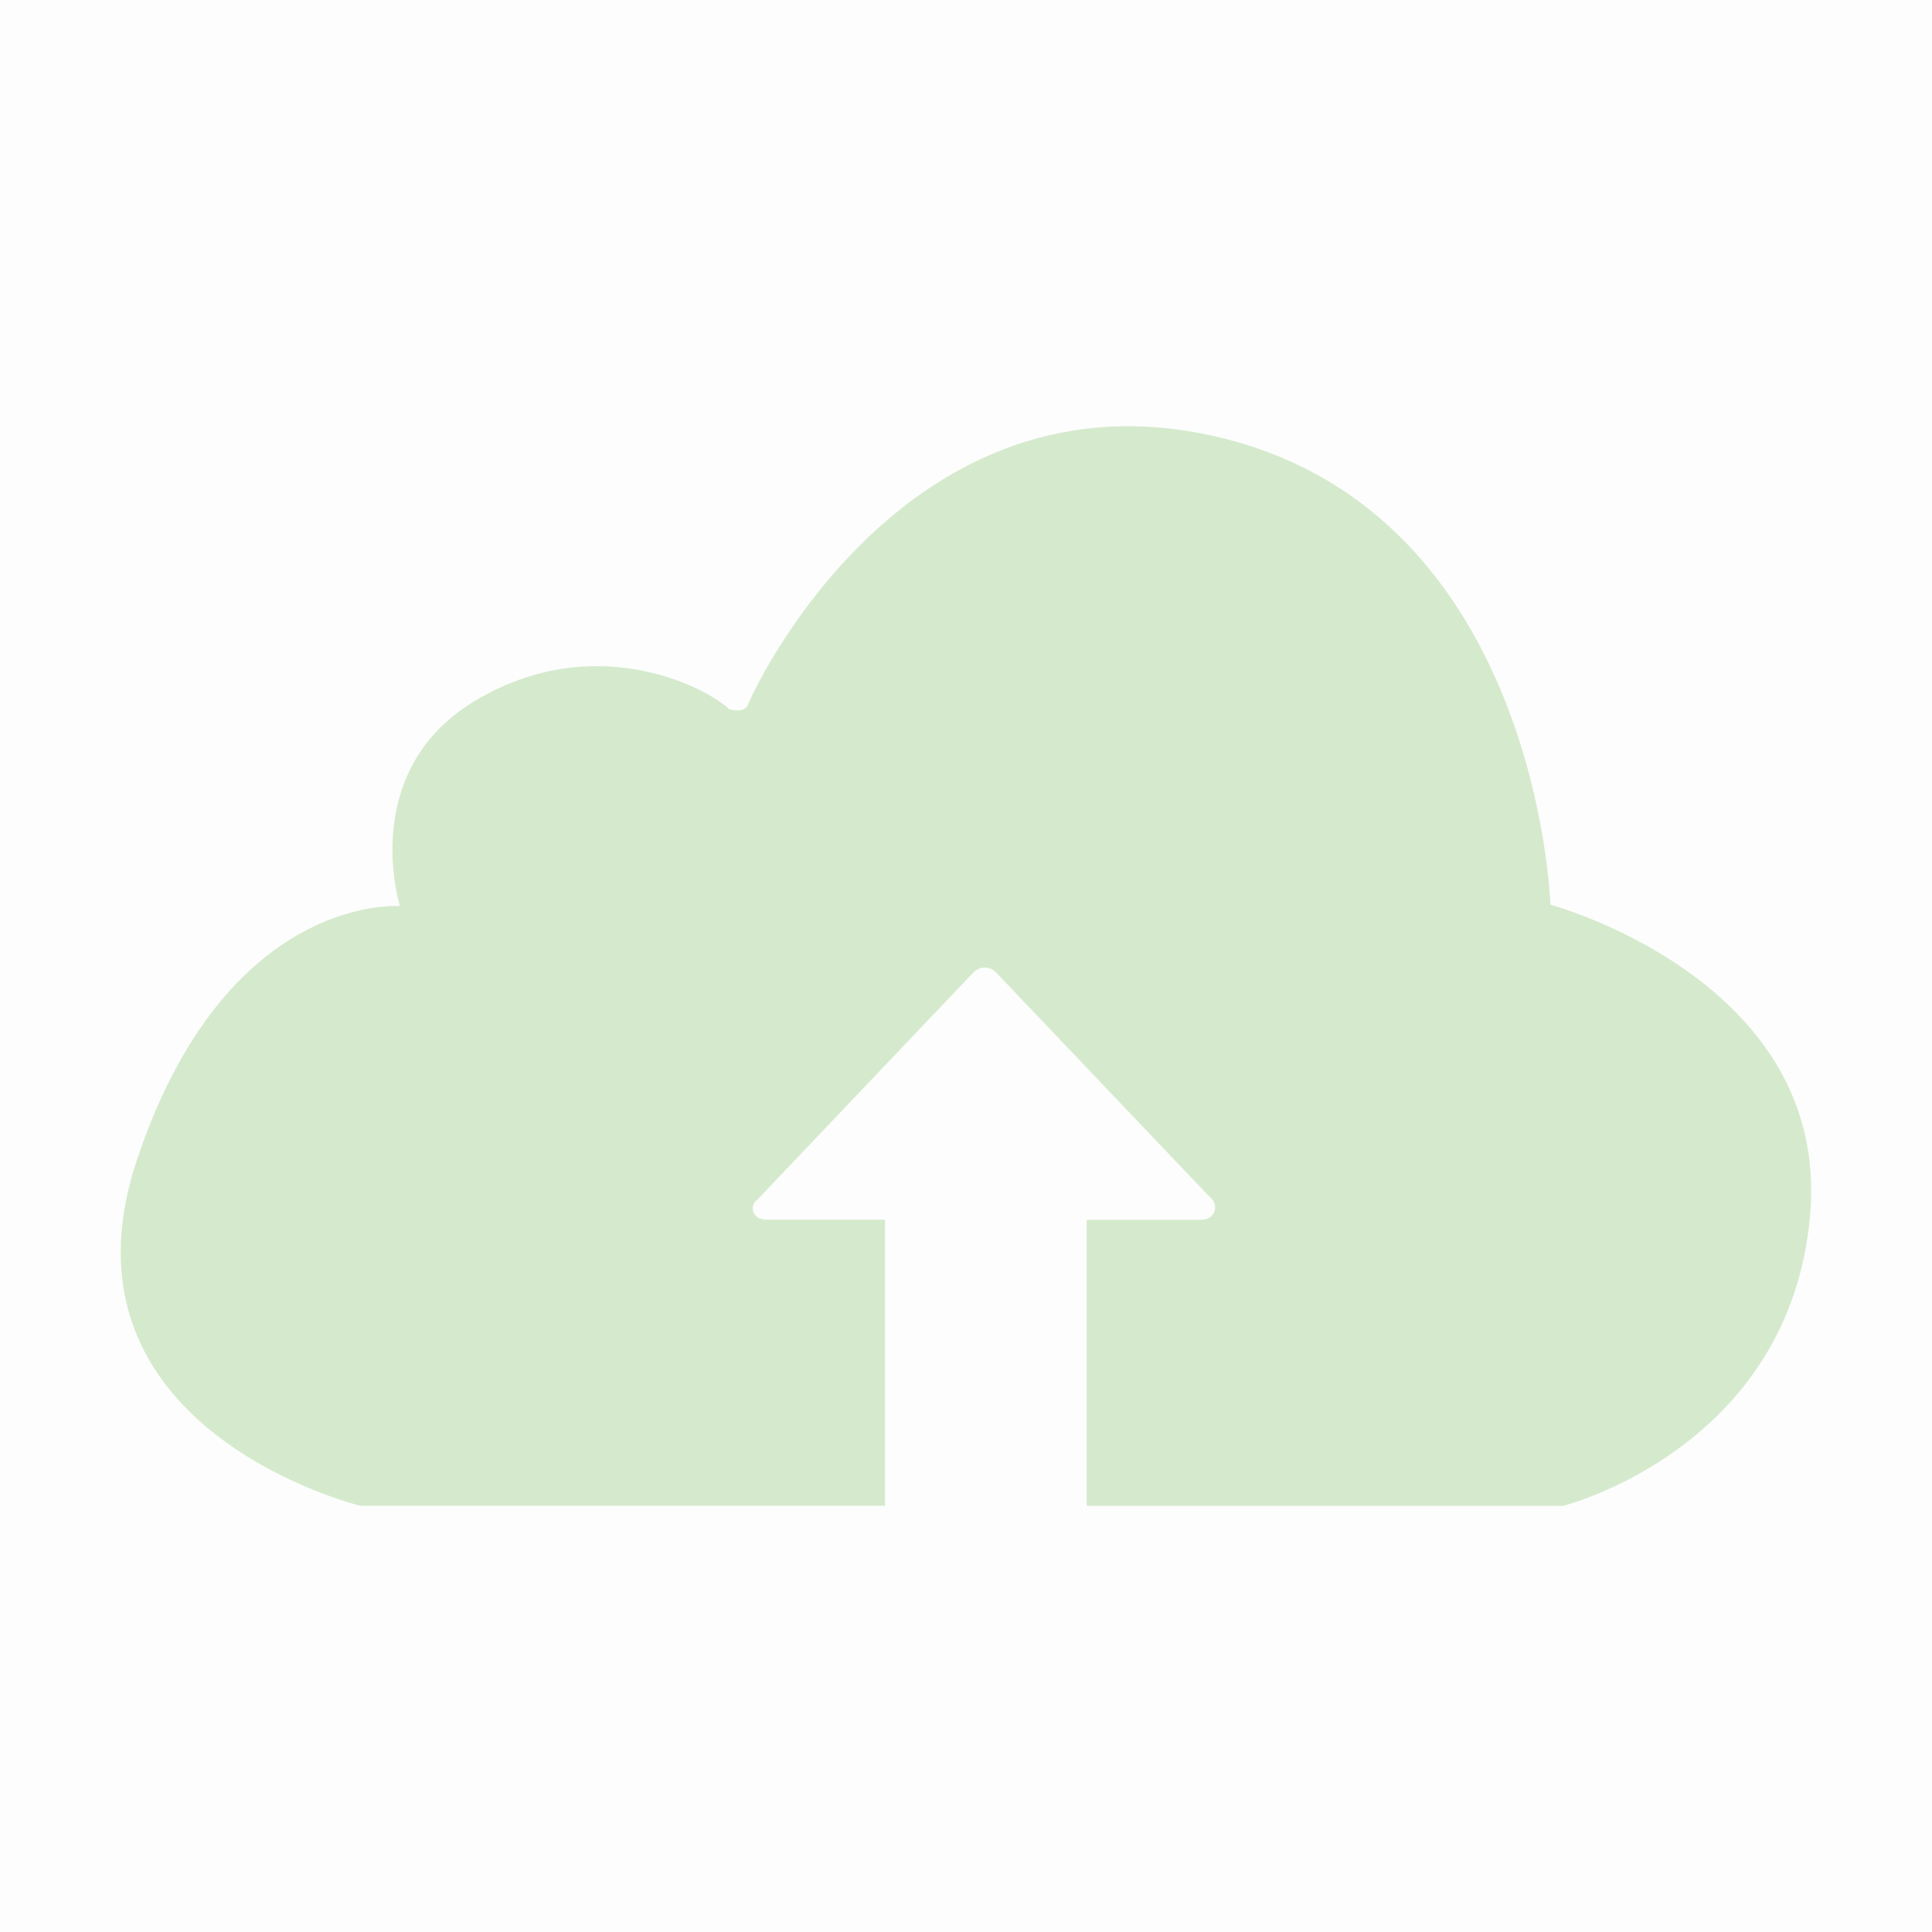
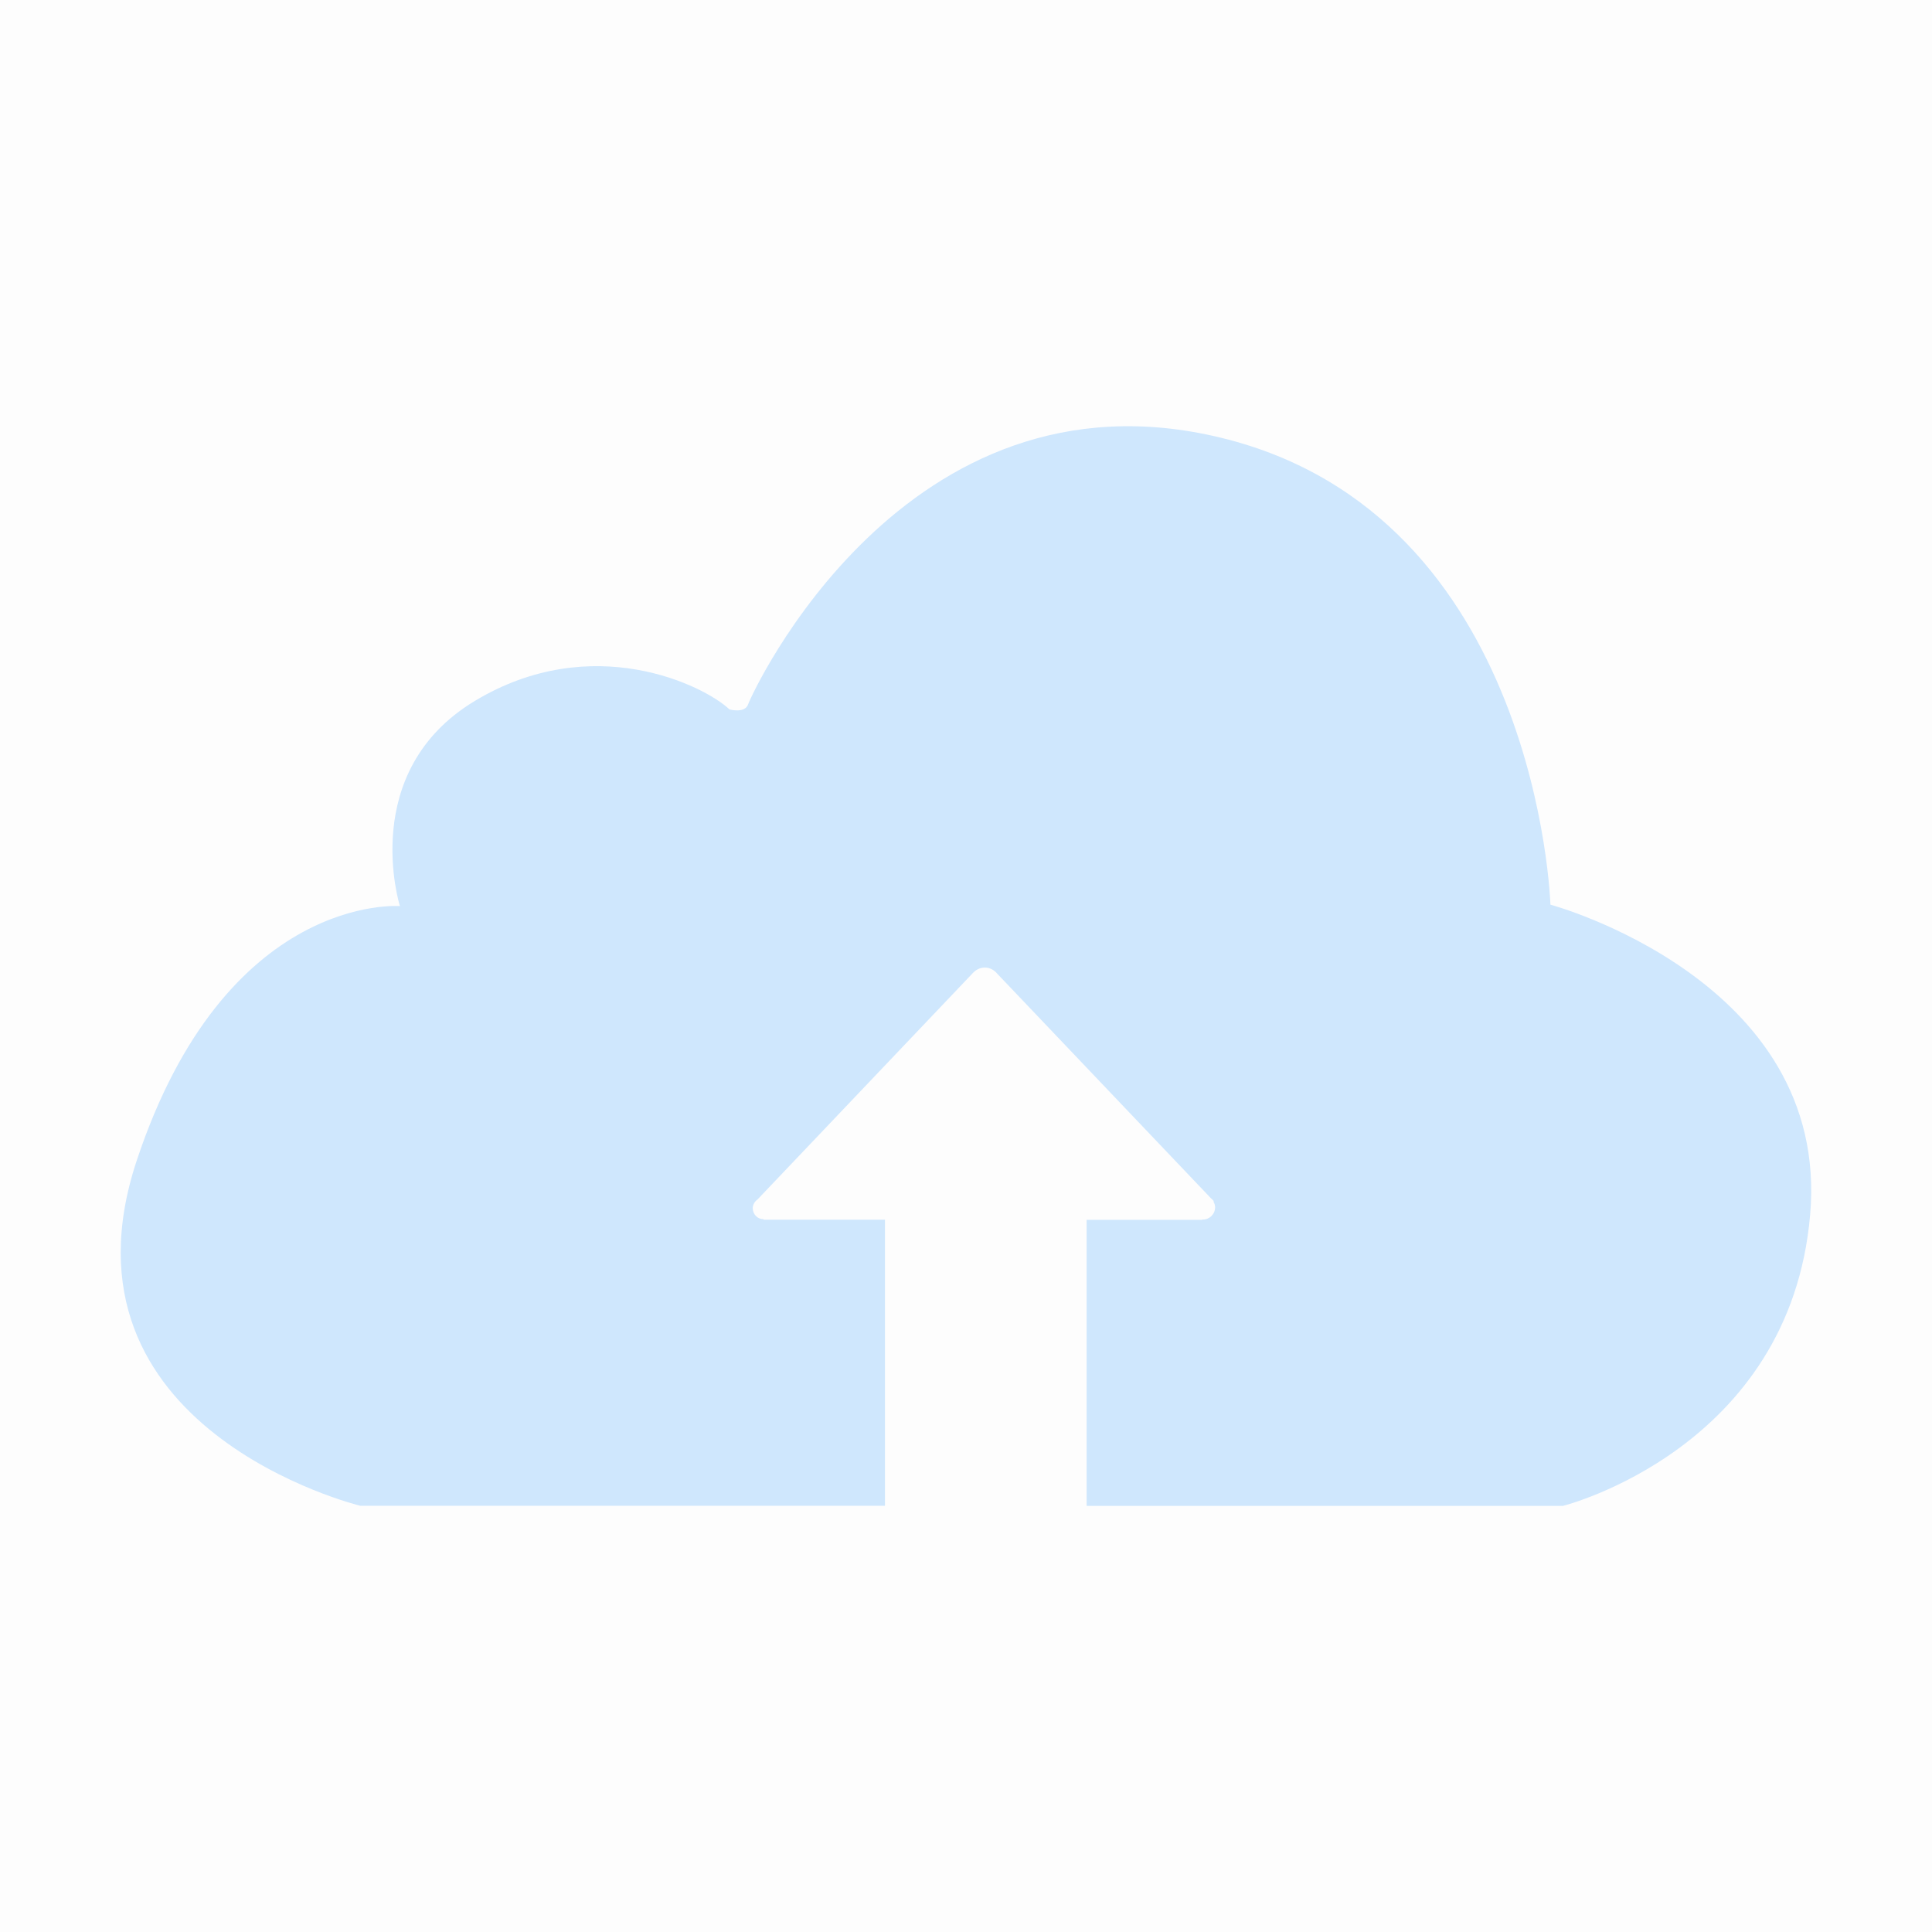
<svg xmlns="http://www.w3.org/2000/svg" width="64" height="64" viewBox="0 0 64 64" fill="none">
  <rect opacity="0.01" width="64" height="64" fill="black" />
-   <path opacity="0.2" d="M51.36 29.968C51.36 29.968 50.968 17.068 40.46 14.504C29.952 11.94 24.888 23.012 24.784 23.328C24.68 23.644 24.164 23.5 24.164 23.5C23.324 22.704 19.62 20.876 15.728 23.22C11.84 25.564 13.248 30.016 13.248 30.016C13.248 30.016 7.484 29.548 4.528 38.448C1.576 47.356 11.932 49.88 11.932 49.88H29.316V40.404H25.836H25.532H25.296V40.388C25.096 40.388 24.936 40.228 24.936 40.024C24.936 39.904 25 39.8 25.096 39.732L32.22 32.24C32.32 32.128 32.46 32.052 32.624 32.052C32.792 32.052 32.94 32.136 33.04 32.26L40.112 39.692C40.124 39.7 40.136 39.712 40.148 39.724L40.216 39.796H40.192C40.228 39.86 40.252 39.916 40.252 39.992C40.252 40.216 40.072 40.4 39.844 40.4C39.836 40.4 39.836 40.392 39.828 40.392V40.408H35.996V49.884H51.776C51.776 49.884 59.3 48 59.964 40.232C60.636 32.464 51.36 29.968 51.36 29.968Z" fill="#379E0E" />
+   <path opacity="0.2" d="M51.36 29.968C51.36 29.968 50.968 17.068 40.46 14.504C29.952 11.94 24.888 23.012 24.784 23.328C24.68 23.644 24.164 23.5 24.164 23.5C23.324 22.704 19.62 20.876 15.728 23.22C11.84 25.564 13.248 30.016 13.248 30.016C13.248 30.016 7.484 29.548 4.528 38.448C1.576 47.356 11.932 49.88 11.932 49.88H29.316V40.404H25.836H25.532H25.296V40.388C25.096 40.388 24.936 40.228 24.936 40.024C24.936 39.904 25 39.8 25.096 39.732L32.22 32.24C32.32 32.128 32.46 32.052 32.624 32.052C32.792 32.052 32.94 32.136 33.04 32.26L40.112 39.692C40.124 39.7 40.136 39.712 40.148 39.724L40.216 39.796H40.192C40.228 39.86 40.252 39.916 40.252 39.992C40.252 40.216 40.072 40.4 39.844 40.4C39.836 40.4 39.836 40.392 39.828 40.392V40.408H35.996V49.884H51.776C51.776 49.884 59.3 48 59.964 40.232C60.636 32.464 51.36 29.968 51.36 29.968Z" fill="#1890ff" />
</svg>
